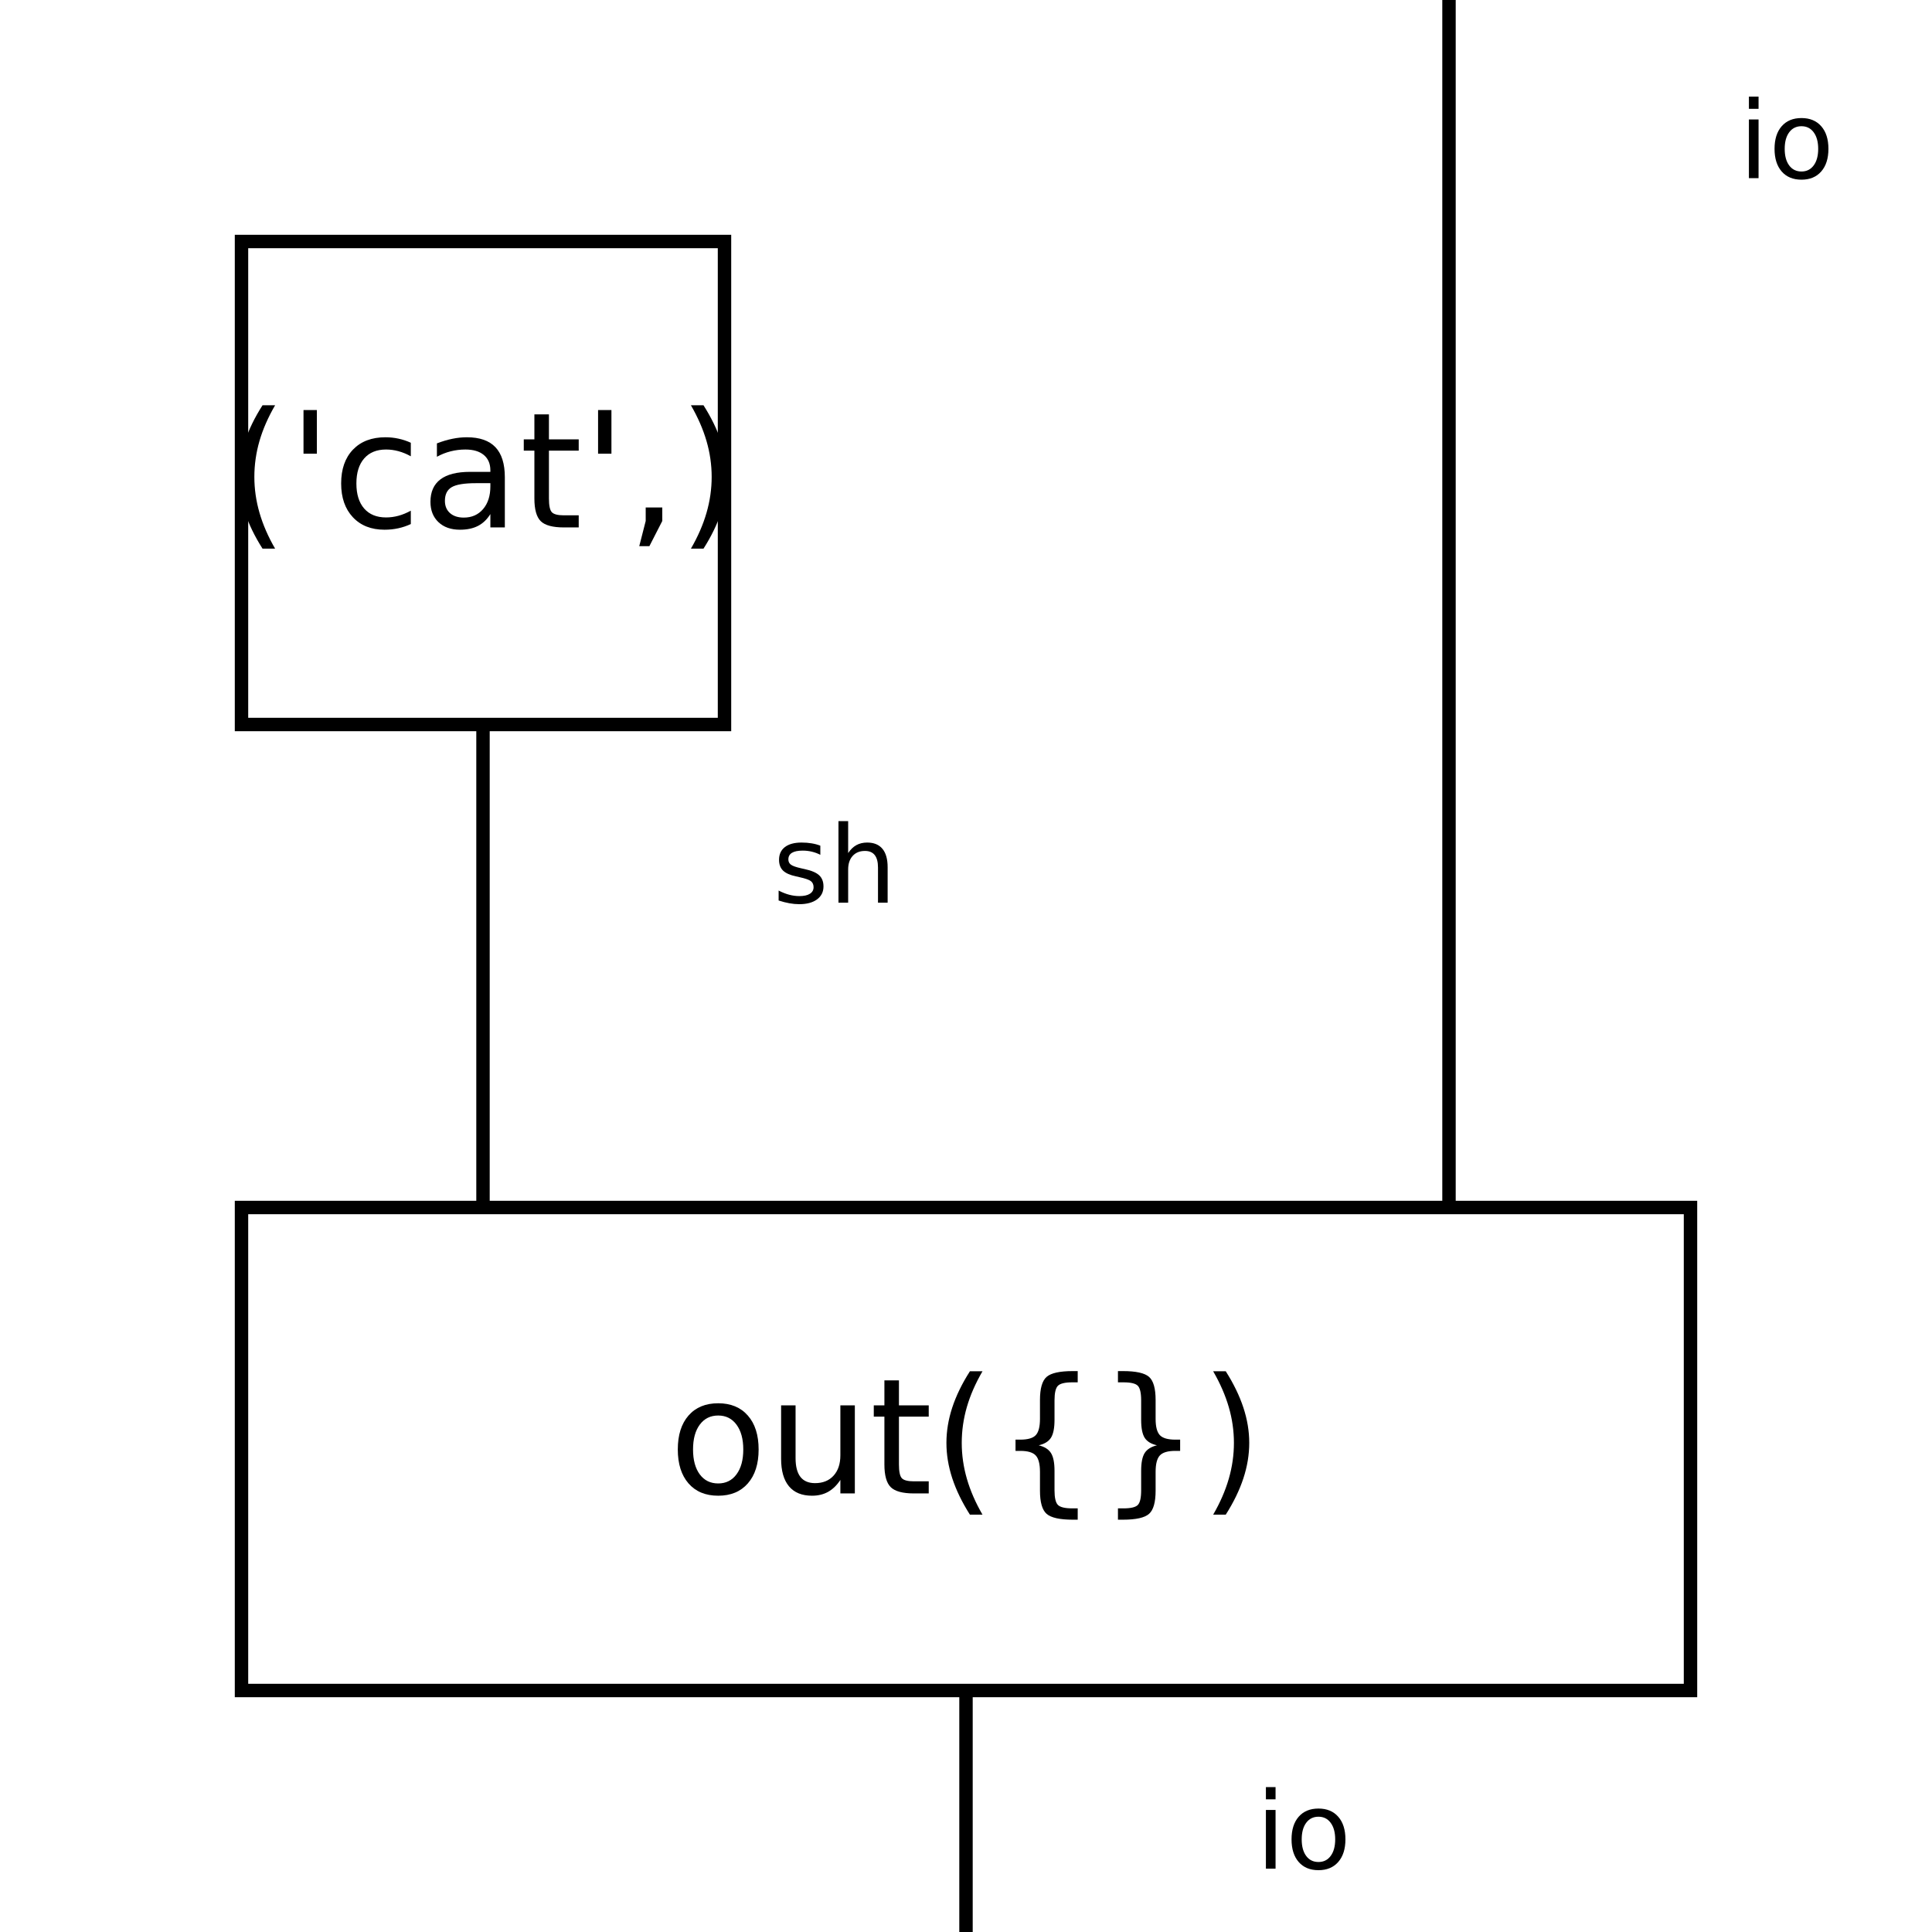
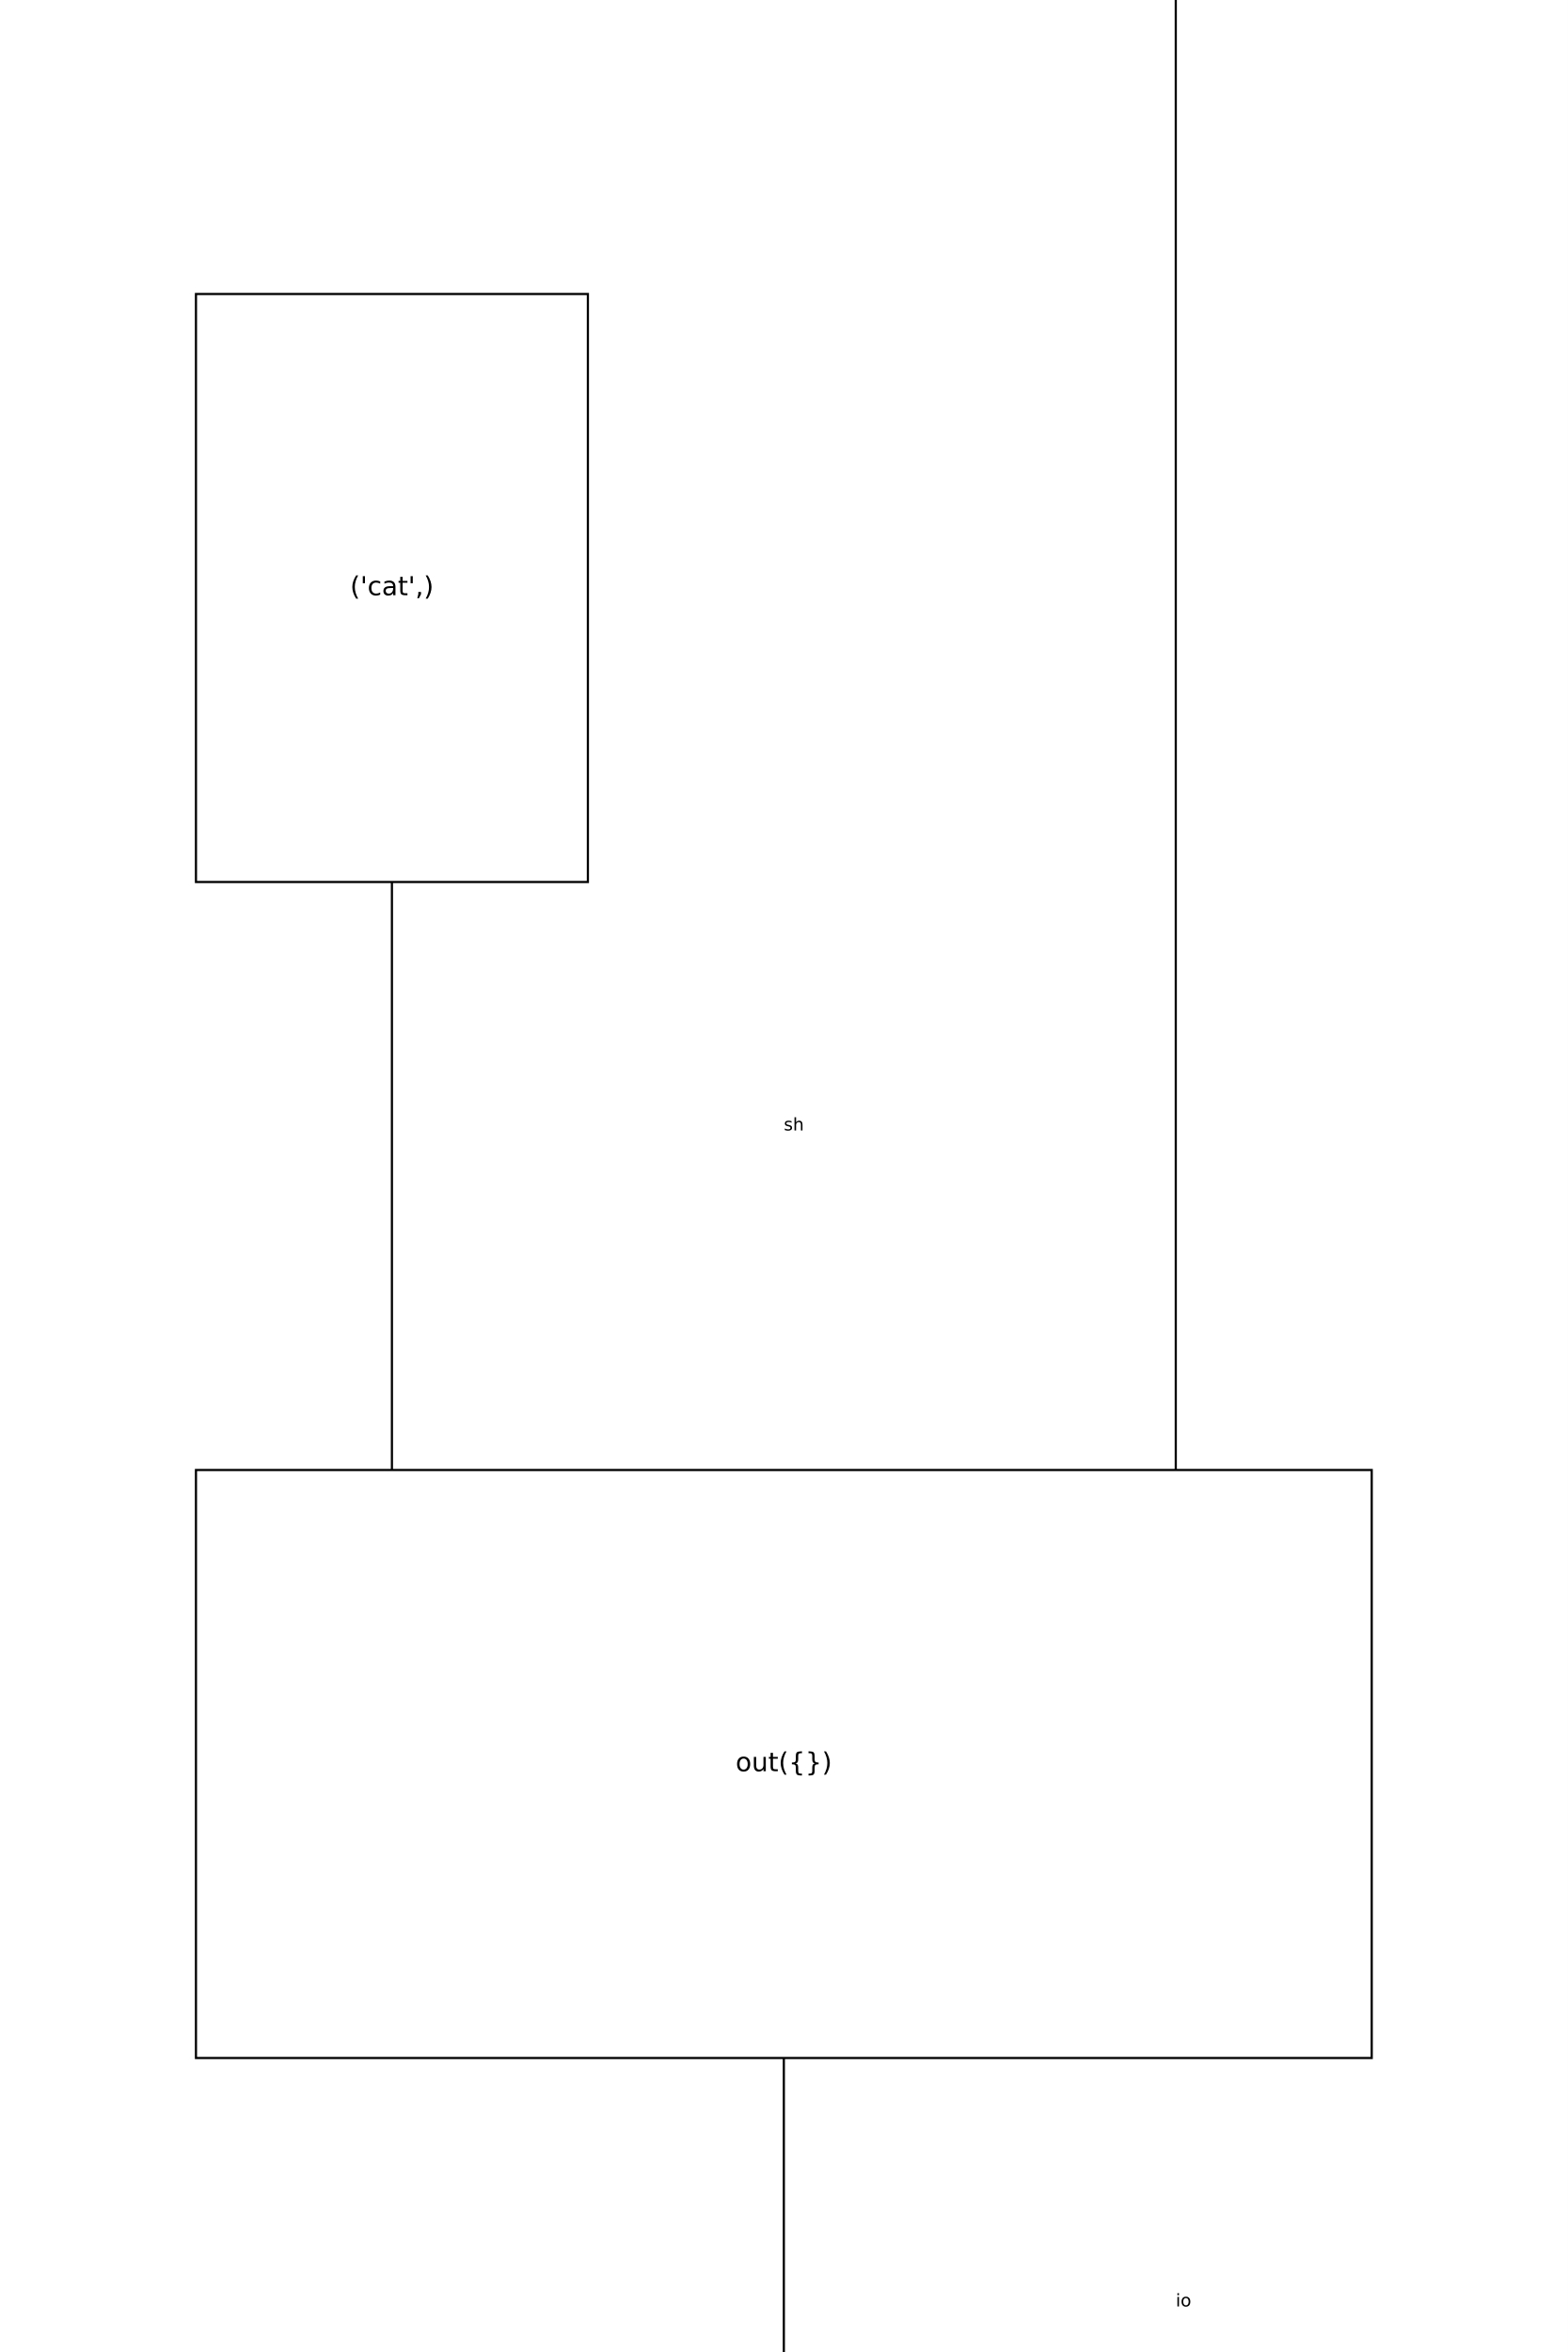
- <svg xmlns="http://www.w3.org/2000/svg" xmlns:xlink="http://www.w3.org/1999/xlink" width="144pt" height="144pt" viewBox="0 0 144 144" version="1.1">
+ <svg xmlns="http://www.w3.org/2000/svg" xmlns:xlink="http://www.w3.org/1999/xlink" width="720pt" height="1080pt" viewBox="0 0 720 1080" version="1.1">
  <defs>
    <style type="text/css">*{stroke-linejoin: round; stroke-linecap: butt}</style>
  </defs>
  <g id="figure_1">
    <g id="patch_1">
-       <path d="M 0 144  L 144 144  L 144 0  L 0 0  z " style="fill: #ffffff" />
+       <path d="M 0 1080  L 720 1080  L 720 0  L 0 0  z " style="fill: #ffffff" />
    </g>
    <g id="axes_1">
      <g id="patch_2">
-         <path d="M 0 144  L 144 144  L 144 0  L 0 0  z " clip-path="url(#SVG_ID)" style="fill: #ffffff; stroke: #ffffff; stroke-linejoin: miter" />
+         <path d="M 0 1080  L 720 1080  L 720 0  L 0 0  z " clip-path="url(#SVG_ID)" style="fill: #ffffff; stroke: #ffffff; stroke-linejoin: miter" />
      </g>
      <g id="patch_3">
-         <path d="M 36 54  Q 36 90 36 90  " clip-path="url(#SVG_ID)" style="fill: none; stroke: #000000; stroke-linejoin: miter" />
+         <path d="M 180 405  Q 180 675 180 675  " clip-path="url(#SVG_ID)" style="fill: none; stroke: #000000; stroke-linejoin: miter" />
      </g>
      <g id="patch_4">
-         <path d="M 108 0  Q 108 90 108 90  " clip-path="url(#SVG_ID)" style="fill: none; stroke: #000000; stroke-linejoin: miter" />
+         <path d="M 540 0  Q 540 675 540 675  " clip-path="url(#SVG_ID)" style="fill: none; stroke: #000000; stroke-linejoin: miter" />
      </g>
      <g id="patch_5">
-         <path d="M 72 126  Q 72 144 72 144  " clip-path="url(#SVG_ID)" style="fill: none; stroke: #000000; stroke-linejoin: miter" />
+         <path d="M 360 945  Q 360 1080 360 1080  " clip-path="url(#SVG_ID)" style="fill: none; stroke: #000000; stroke-linejoin: miter" />
      </g>
      <g id="patch_6">
-         <path d="M 18 54  L 18 18  L 54 18  L 54 54  z " clip-path="url(#SVG_ID)" style="fill: #ffffff; stroke: #000000; stroke-linejoin: miter" />
+         <path d="M 90 405  L 90 135  L 270 135  L 270 405  z " clip-path="url(#SVG_ID)" style="fill: #ffffff; stroke: #000000; stroke-linejoin: miter" />
      </g>
      <g id="patch_7">
-         <path d="M 18 126  L 18 90  L 126 90  L 126 126  z " clip-path="url(#SVG_ID)" style="fill: #ffffff; stroke: #000000; stroke-linejoin: miter" />
+         <path d="M 90 945  L 90 675  L 630 675  L 630 945  z " clip-path="url(#SVG_ID)" style="fill: #ffffff; stroke: #000000; stroke-linejoin: miter" />
      </g>
      <g id="text_1">
-         <g transform="translate(57.6 67.27875) scale(0.08 -0.08)">
+         <g transform="translate(360 519.0788) scale(0.08 -0.08)">
          <defs>
            <path id="DejaVuSans-73" d="M 2834 3397  L 2834 2853  Q 2591 2978 2328 3040  Q 2066 3103 1784 3103  Q 1356 3103 1142 2972  Q 928 2841 928 2578  Q 928 2378 1081 2264  Q 1234 2150 1697 2047  L 1894 2003  Q 2506 1872 2764 1633  Q 3022 1394 3022 966  Q 3022 478 2636 193  Q 2250 -91 1575 -91  Q 1294 -91 989 -36  Q 684 19 347 128  L 347 722  Q 666 556 975 473  Q 1284 391 1588 391  Q 1994 391 2212 530  Q 2431 669 2431 922  Q 2431 1156 2273 1281  Q 2116 1406 1581 1522  L 1381 1569  Q 847 1681 609 1914  Q 372 2147 372 2553  Q 372 3047 722 3315  Q 1072 3584 1716 3584  Q 2034 3584 2315 3537  Q 2597 3491 2834 3397  z " transform="scale(0.015625)" />
            <path id="DejaVuSans-68" d="M 3513 2113  L 3513 0  L 2938 0  L 2938 2094  Q 2938 2591 2744 2837  Q 2550 3084 2163 3084  Q 1697 3084 1428 2787  Q 1159 2491 1159 1978  L 1159 0  L 581 0  L 581 4863  L 1159 4863  L 1159 2956  Q 1366 3272 1645 3428  Q 1925 3584 2291 3584  Q 2894 3584 3203 3211  Q 3513 2838 3513 2113  z " transform="scale(0.015625)" />
          </defs>
          <use xlink:href="#DejaVuSans-73" />
          <use xlink:href="#DejaVuSans-68" transform="translate(52.09961 0)" />
        </g>
      </g>
      <g id="text_2">
-         <g transform="translate(129.6 13.27875) scale(0.08 -0.08)">
+         <g transform="translate(720 114.0787) scale(0.08 -0.08)">
          <defs>
            <path id="DejaVuSans-69" d="M 603 3500  L 1178 3500  L 1178 0  L 603 0  L 603 3500  z M 603 4863  L 1178 4863  L 1178 4134  L 603 4134  L 603 4863  z " transform="scale(0.015625)" />
            <path id="DejaVuSans-6f" d="M 1959 3097  Q 1497 3097 1228 2736  Q 959 2375 959 1747  Q 959 1119 1226 758  Q 1494 397 1959 397  Q 2419 397 2687 759  Q 2956 1122 2956 1747  Q 2956 2369 2687 2733  Q 2419 3097 1959 3097  z M 1959 3584  Q 2709 3584 3137 3096  Q 3566 2609 3566 1747  Q 3566 888 3137 398  Q 2709 -91 1959 -91  Q 1206 -91 779 398  Q 353 888 353 1747  Q 353 2609 779 3096  Q 1206 3584 1959 3584  z " transform="scale(0.015625)" />
          </defs>
          <use xlink:href="#DejaVuSans-69" />
          <use xlink:href="#DejaVuSans-6f" transform="translate(27.7832 0)" />
        </g>
      </g>
      <g id="text_3">
-         <g transform="translate(93.6 139.2788) scale(0.08 -0.08)">
+         <g transform="translate(540 1059.079) scale(0.08 -0.08)">
          <use xlink:href="#DejaVuSans-69" />
          <use xlink:href="#DejaVuSans-6f" transform="translate(27.7832 0)" />
        </g>
      </g>
      <g id="text_4">
-         <g transform="translate(16.785 39.31125) scale(0.12 -0.12)">
+         <g transform="translate(160.785 273.3112) scale(0.12 -0.12)">
          <defs>
            <path id="DejaVuSans-28" d="M 1984 4856  Q 1566 4138 1362 3434  Q 1159 2731 1159 2009  Q 1159 1288 1364 580  Q 1569 -128 1984 -844  L 1484 -844  Q 1016 -109 783 600  Q 550 1309 550 2009  Q 550 2706 781 3412  Q 1013 4119 1484 4856  L 1984 4856  z " transform="scale(0.015625)" />
            <path id="DejaVuSans-27" d="M 1147 4666  L 1147 2931  L 616 2931  L 616 4666  L 1147 4666  z " transform="scale(0.015625)" />
            <path id="DejaVuSans-63" d="M 3122 3366  L 3122 2828  Q 2878 2963 2633 3030  Q 2388 3097 2138 3097  Q 1578 3097 1268 2742  Q 959 2388 959 1747  Q 959 1106 1268 751  Q 1578 397 2138 397  Q 2388 397 2633 464  Q 2878 531 3122 666  L 3122 134  Q 2881 22 2623 -34  Q 2366 -91 2075 -91  Q 1284 -91 818 406  Q 353 903 353 1747  Q 353 2603 823 3093  Q 1294 3584 2113 3584  Q 2378 3584 2631 3529  Q 2884 3475 3122 3366  z " transform="scale(0.015625)" />
            <path id="DejaVuSans-61" d="M 2194 1759  Q 1497 1759 1228 1600  Q 959 1441 959 1056  Q 959 750 1161 570  Q 1363 391 1709 391  Q 2188 391 2477 730  Q 2766 1069 2766 1631  L 2766 1759  L 2194 1759  z M 3341 1997  L 3341 0  L 2766 0  L 2766 531  Q 2569 213 2275 61  Q 1981 -91 1556 -91  Q 1019 -91 701 211  Q 384 513 384 1019  Q 384 1609 779 1909  Q 1175 2209 1959 2209  L 2766 2209  L 2766 2266  Q 2766 2663 2505 2880  Q 2244 3097 1772 3097  Q 1472 3097 1187 3025  Q 903 2953 641 2809  L 641 3341  Q 956 3463 1253 3523  Q 1550 3584 1831 3584  Q 2591 3584 2966 3190  Q 3341 2797 3341 1997  z " transform="scale(0.015625)" />
            <path id="DejaVuSans-74" d="M 1172 4494  L 1172 3500  L 2356 3500  L 2356 3053  L 1172 3053  L 1172 1153  Q 1172 725 1289 603  Q 1406 481 1766 481  L 2356 481  L 2356 0  L 1766 0  Q 1100 0 847 248  Q 594 497 594 1153  L 594 3053  L 172 3053  L 172 3500  L 594 3500  L 594 4494  L 1172 4494  z " transform="scale(0.015625)" />
            <path id="DejaVuSans-2c" d="M 750 794  L 1409 794  L 1409 256  L 897 -744  L 494 -744  L 750 256  L 750 794  z " transform="scale(0.015625)" />
            <path id="DejaVuSans-29" d="M 513 4856  L 1013 4856  Q 1481 4119 1714 3412  Q 1947 2706 1947 2009  Q 1947 1309 1714 600  Q 1481 -109 1013 -844  L 513 -844  Q 928 -128 1133 580  Q 1338 1288 1338 2009  Q 1338 2731 1133 3434  Q 928 4138 513 4856  z " transform="scale(0.015625)" />
          </defs>
          <use xlink:href="#DejaVuSans-28" />
          <use xlink:href="#DejaVuSans-27" transform="translate(39.01367 0)" />
          <use xlink:href="#DejaVuSans-63" transform="translate(66.50391 0)" />
          <use xlink:href="#DejaVuSans-61" transform="translate(121.4844 0)" />
          <use xlink:href="#DejaVuSans-74" transform="translate(182.7637 0)" />
          <use xlink:href="#DejaVuSans-27" transform="translate(221.9727 0)" />
          <use xlink:href="#DejaVuSans-2c" transform="translate(249.4629 0)" />
          <use xlink:href="#DejaVuSans-29" transform="translate(281.25 0)" />
        </g>
      </g>
      <g id="text_5">
-         <g transform="translate(49.85719 111.3113) scale(0.12 -0.12)">
+         <g transform="translate(337.8572 813.3112) scale(0.12 -0.12)">
          <defs>
            <path id="DejaVuSans-75" d="M 544 1381  L 544 3500  L 1119 3500  L 1119 1403  Q 1119 906 1312 657  Q 1506 409 1894 409  Q 2359 409 2629 706  Q 2900 1003 2900 1516  L 2900 3500  L 3475 3500  L 3475 0  L 2900 0  L 2900 538  Q 2691 219 2414 64  Q 2138 -91 1772 -91  Q 1169 -91 856 284  Q 544 659 544 1381  z M 1991 3584  L 1991 3584  z " transform="scale(0.015625)" />
            <path id="DejaVuSans-7b" d="M 3272 -594  L 3272 -1044  L 3078 -1044  Q 2300 -1044 2036 -812  Q 1772 -581 1772 109  L 1772 856  Q 1772 1328 1603 1509  Q 1434 1691 991 1691  L 800 1691  L 800 2138  L 991 2138  Q 1438 2138 1605 2317  Q 1772 2497 1772 2963  L 1772 3713  Q 1772 4403 2036 4633  Q 2300 4863 3078 4863  L 3272 4863  L 3272 4416  L 3059 4416  Q 2619 4416 2484 4278  Q 2350 4141 2350 3700  L 2350 2925  Q 2350 2434 2208 2212  Q 2066 1991 1722 1913  Q 2069 1828 2209 1606  Q 2350 1384 2350 897  L 2350 122  Q 2350 -319 2484 -456  Q 2619 -594 3059 -594  L 3272 -594  z " transform="scale(0.015625)" />
            <path id="DejaVuSans-7d" d="M 800 -594  L 1019 -594  Q 1456 -594 1589 -459  Q 1722 -325 1722 122  L 1722 897  Q 1722 1384 1862 1606  Q 2003 1828 2350 1913  Q 2003 1991 1862 2212  Q 1722 2434 1722 2925  L 1722 3700  Q 1722 4144 1589 4280  Q 1456 4416 1019 4416  L 800 4416  L 800 4863  L 997 4863  Q 1775 4863 2036 4633  Q 2297 4403 2297 3713  L 2297 2963  Q 2297 2497 2465 2317  Q 2634 2138 3078 2138  L 3272 2138  L 3272 1691  L 3078 1691  Q 2634 1691 2465 1509  Q 2297 1328 2297 856  L 2297 109  Q 2297 -581 2036 -812  Q 1775 -1044 997 -1044  L 800 -1044  L 800 -594  z " transform="scale(0.015625)" />
          </defs>
          <use xlink:href="#DejaVuSans-6f" />
          <use xlink:href="#DejaVuSans-75" transform="translate(61.18164 0)" />
          <use xlink:href="#DejaVuSans-74" transform="translate(124.5605 0)" />
          <use xlink:href="#DejaVuSans-28" transform="translate(163.7695 0)" />
          <use xlink:href="#DejaVuSans-7b" transform="translate(202.7832 0)" />
          <use xlink:href="#DejaVuSans-7d" transform="translate(266.4062 0)" />
          <use xlink:href="#DejaVuSans-29" transform="translate(330.0293 0)" />
        </g>
      </g>
    </g>
  </g>
  <defs>
    <clipPath id="SVG_ID">
-       <rect x="0" y="0" width="144" height="144" />
+       <rect x="0" y="0" width="720" height="1080" />
    </clipPath>
  </defs>
</svg>
